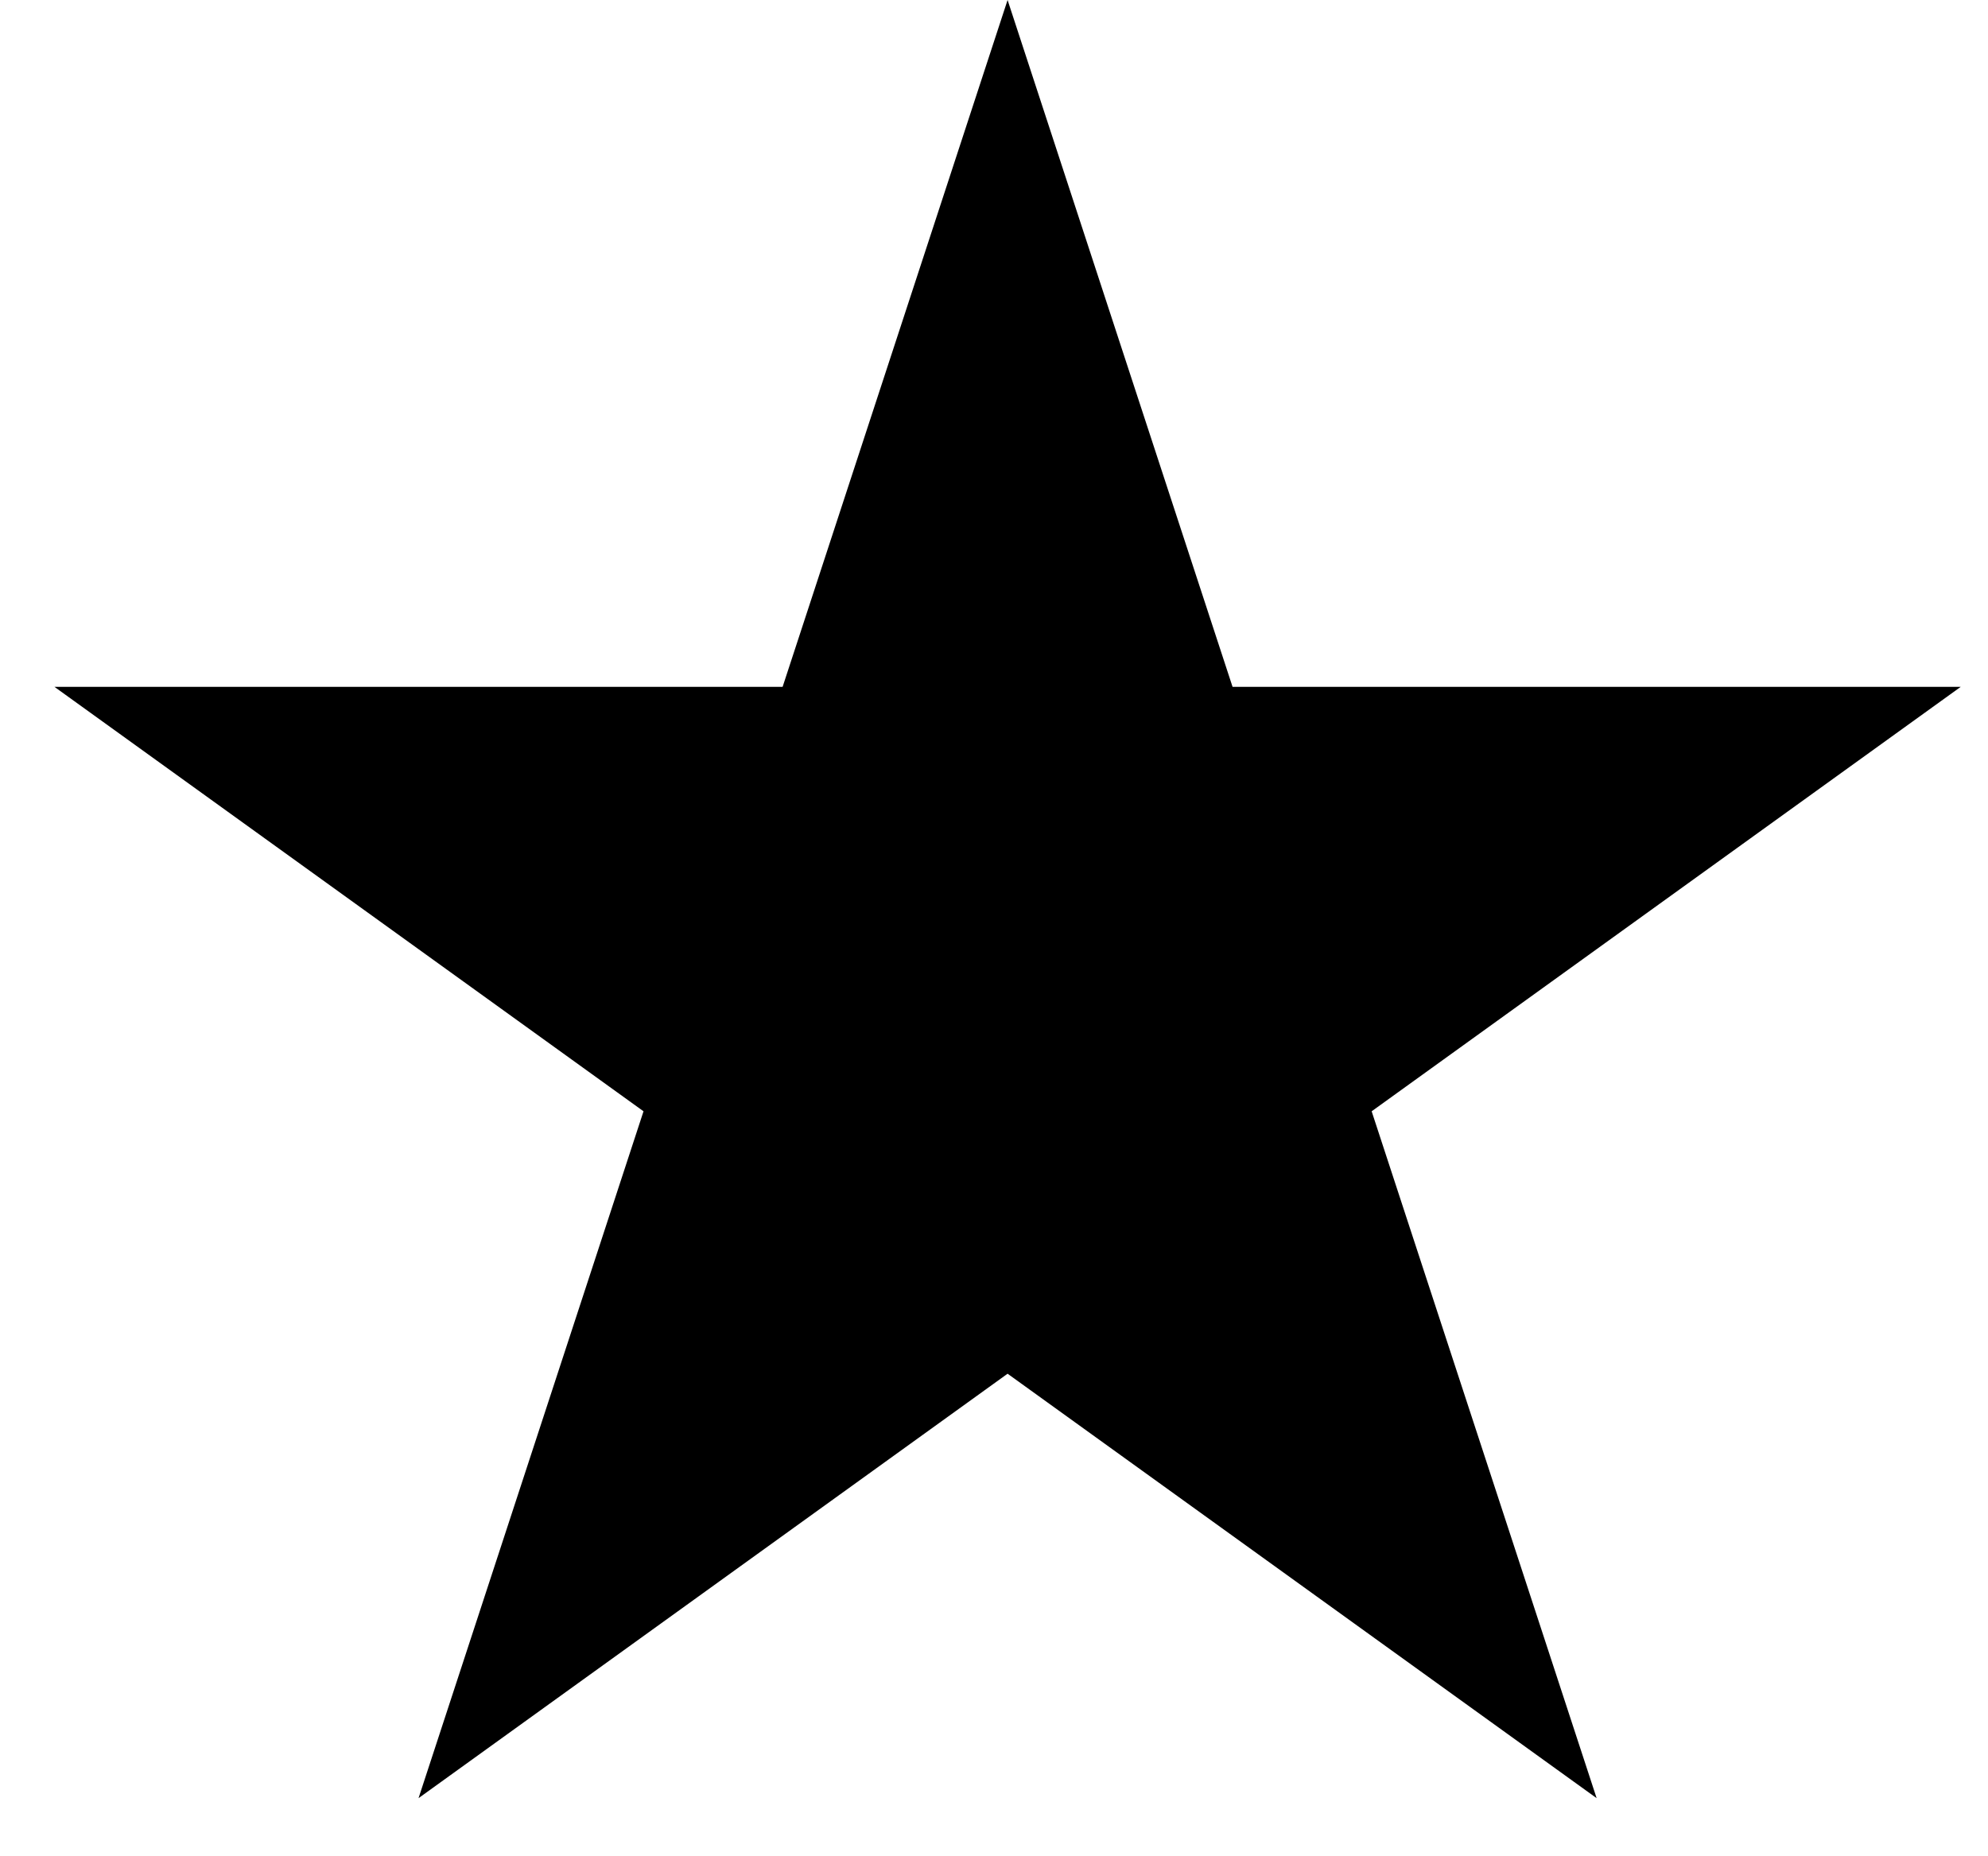
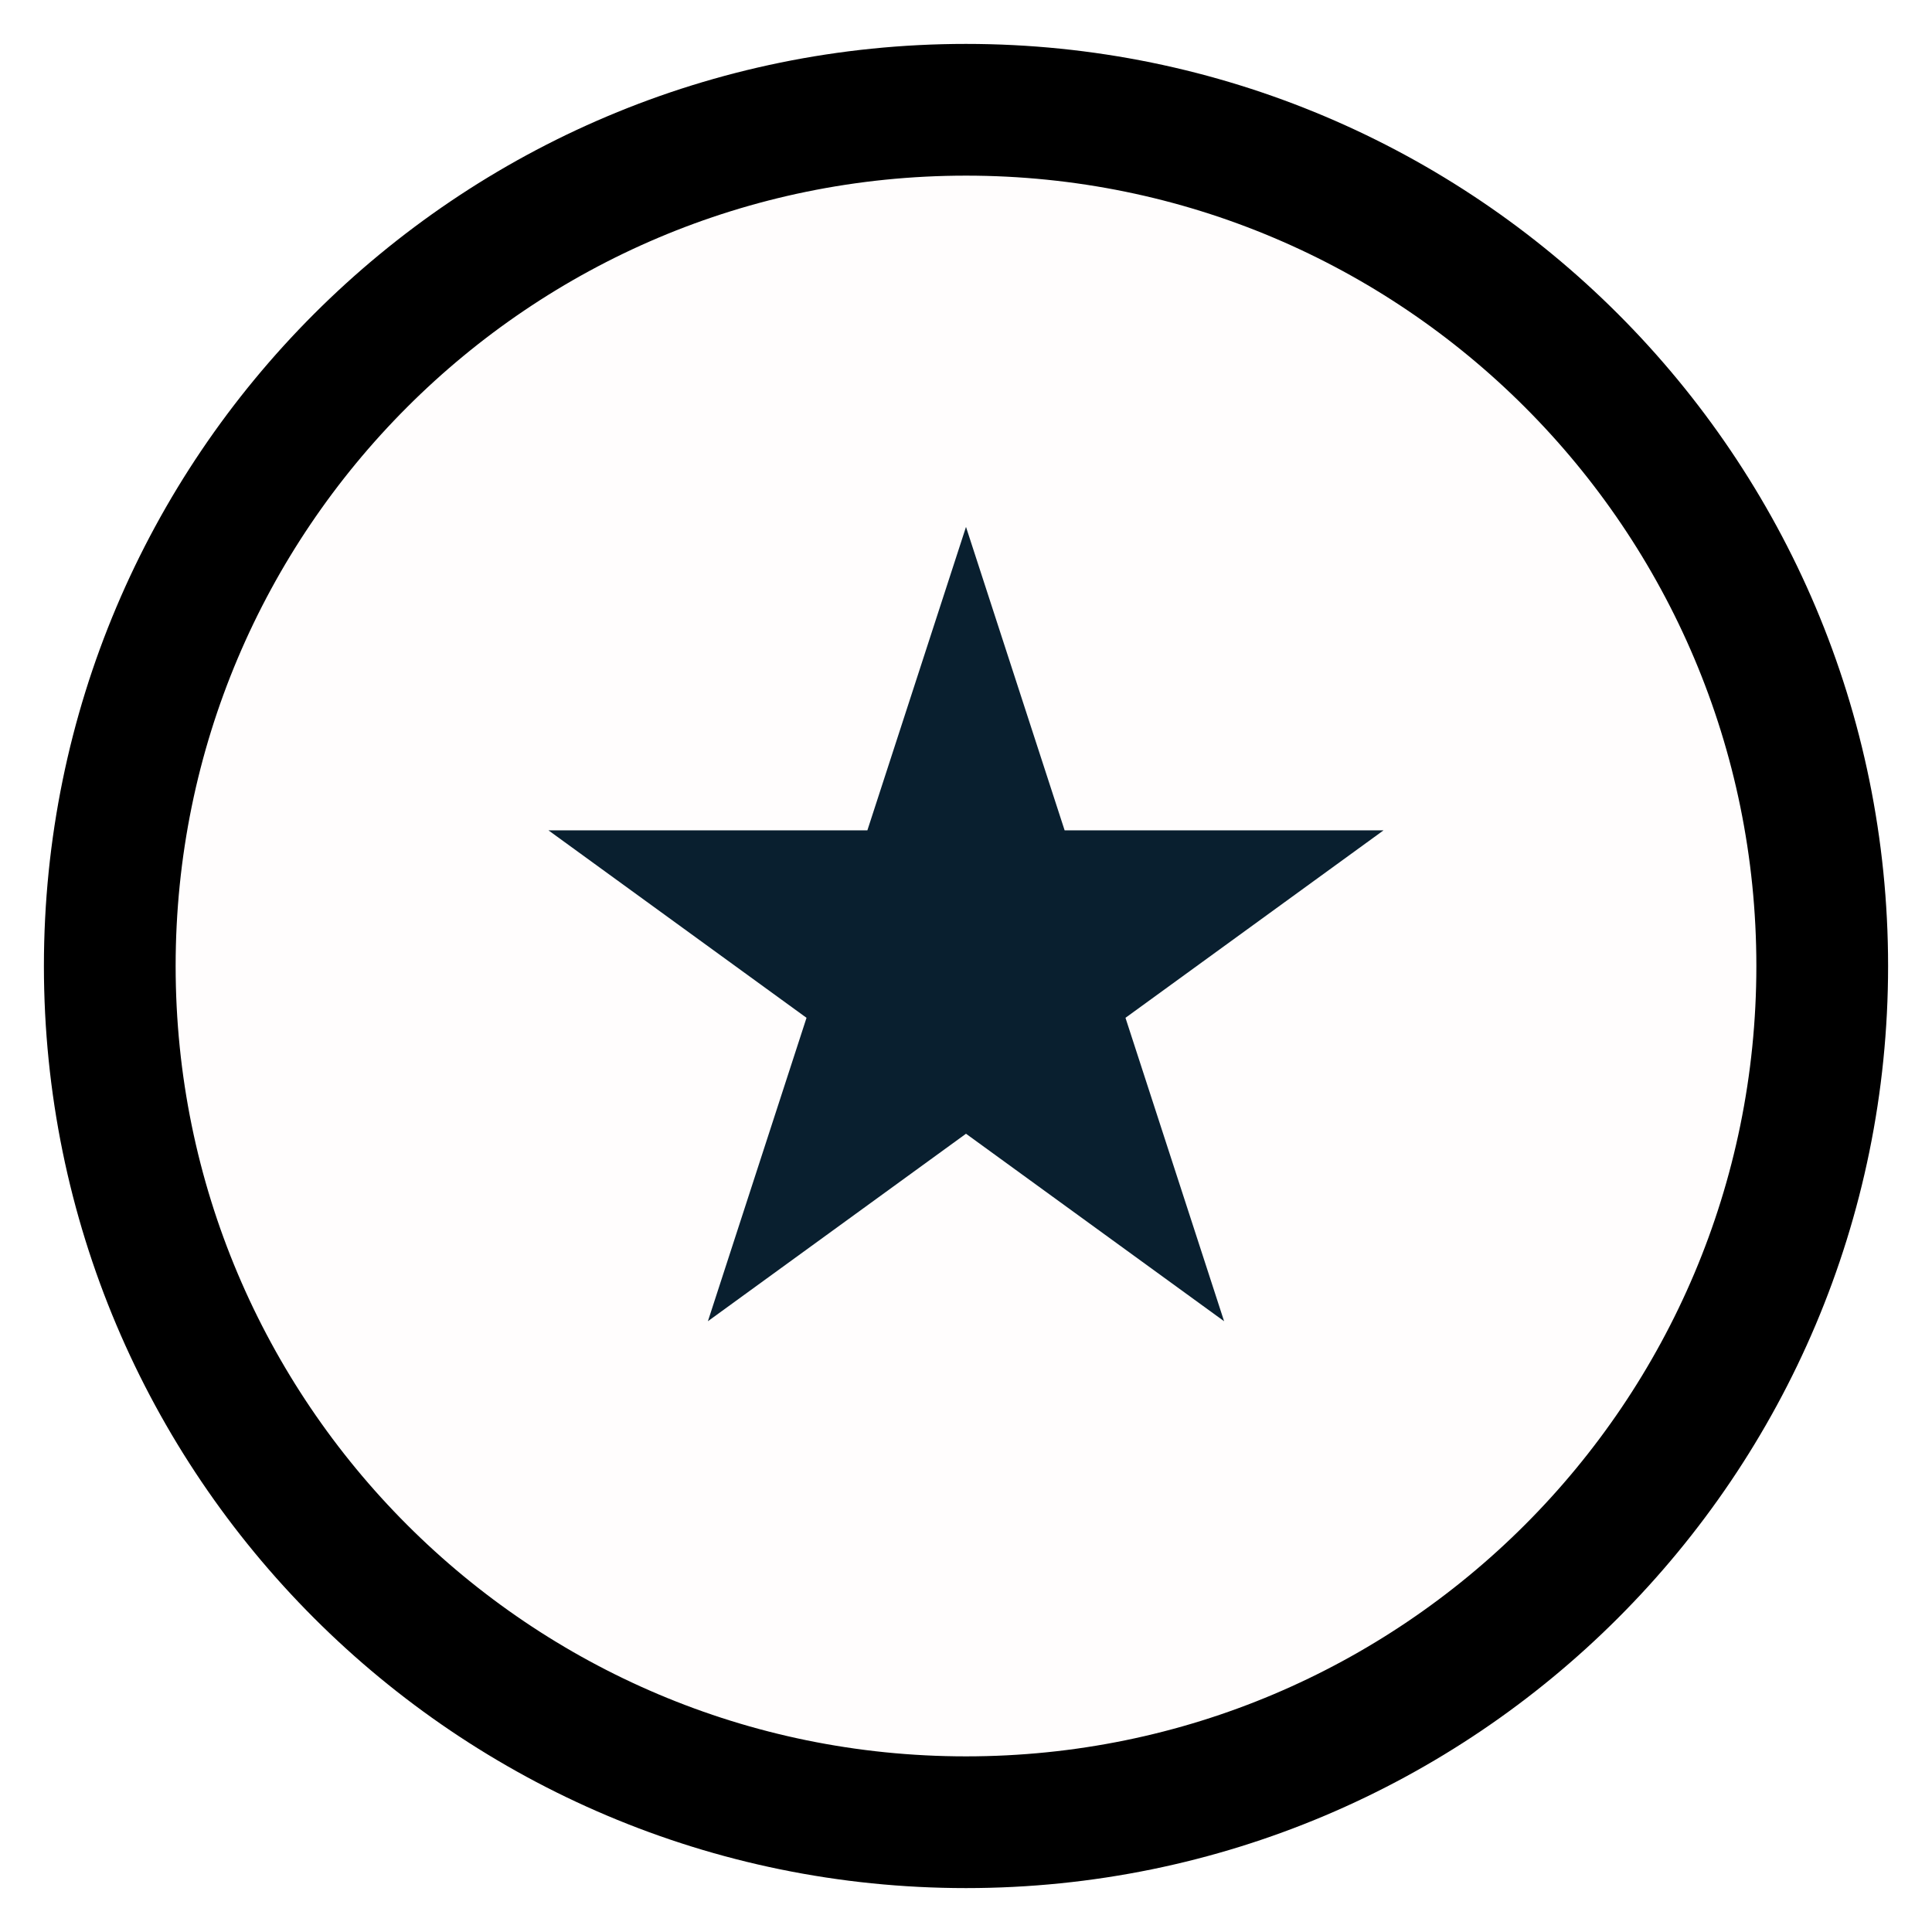
- <svg xmlns="http://www.w3.org/2000/svg" width="30" height="28" viewBox="0 0 30 28" fill="${color}">
-   <path d="M15.205 0L18.6 10.365H29.588L20.699 16.77L24.094 27.135L15.205 20.73L6.316 27.135L9.711 16.77L0.822 10.365H11.81L15.205 0Z" fill="${color}" />
+ <svg xmlns="http://www.w3.org/2000/svg" width="22" height="22" viewBox="0 0 22 22" fill="none">
+   <circle cx="11" cy="11" r="9.75" fill="#FFFDFD" stroke="black" stroke-width="1.5" />
+   <path d="M11 6L12.123 9.455H15.755L12.816 11.59L13.939 15.045L11 12.91L8.061 15.045L9.184 11.59L6.245 9.455H9.877L11 6Z" fill="#091F2F" />
</svg>
